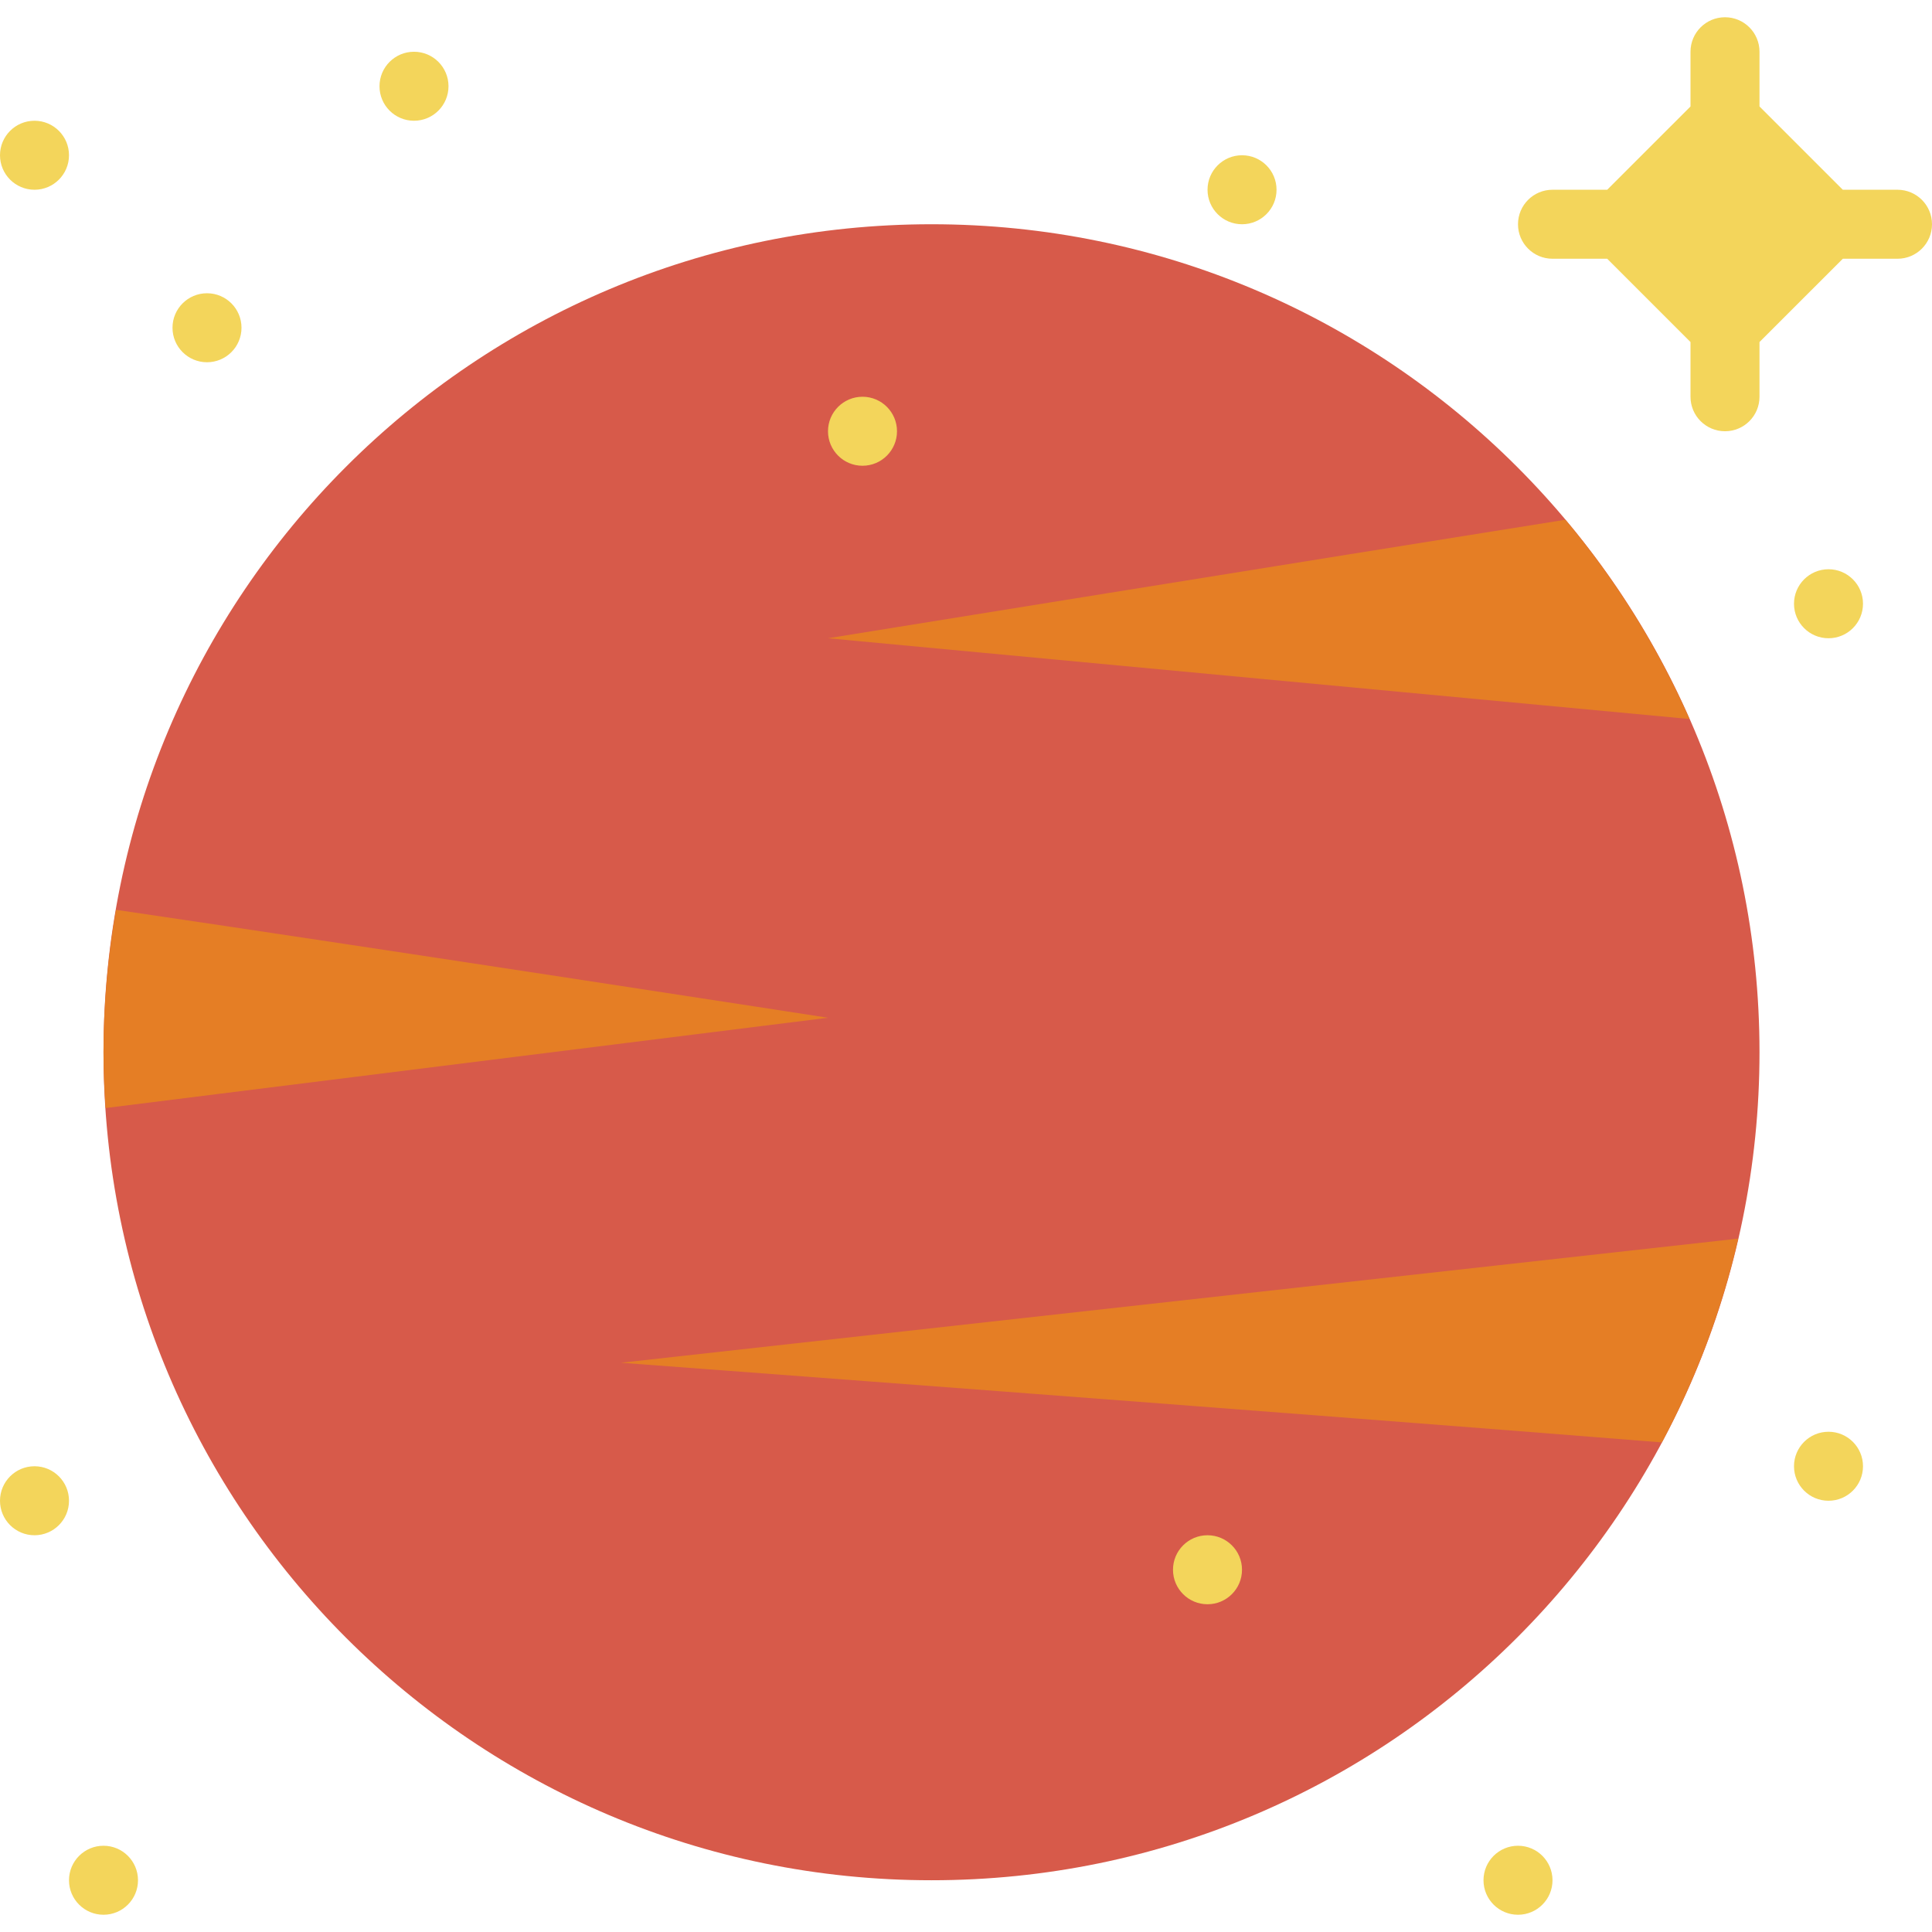
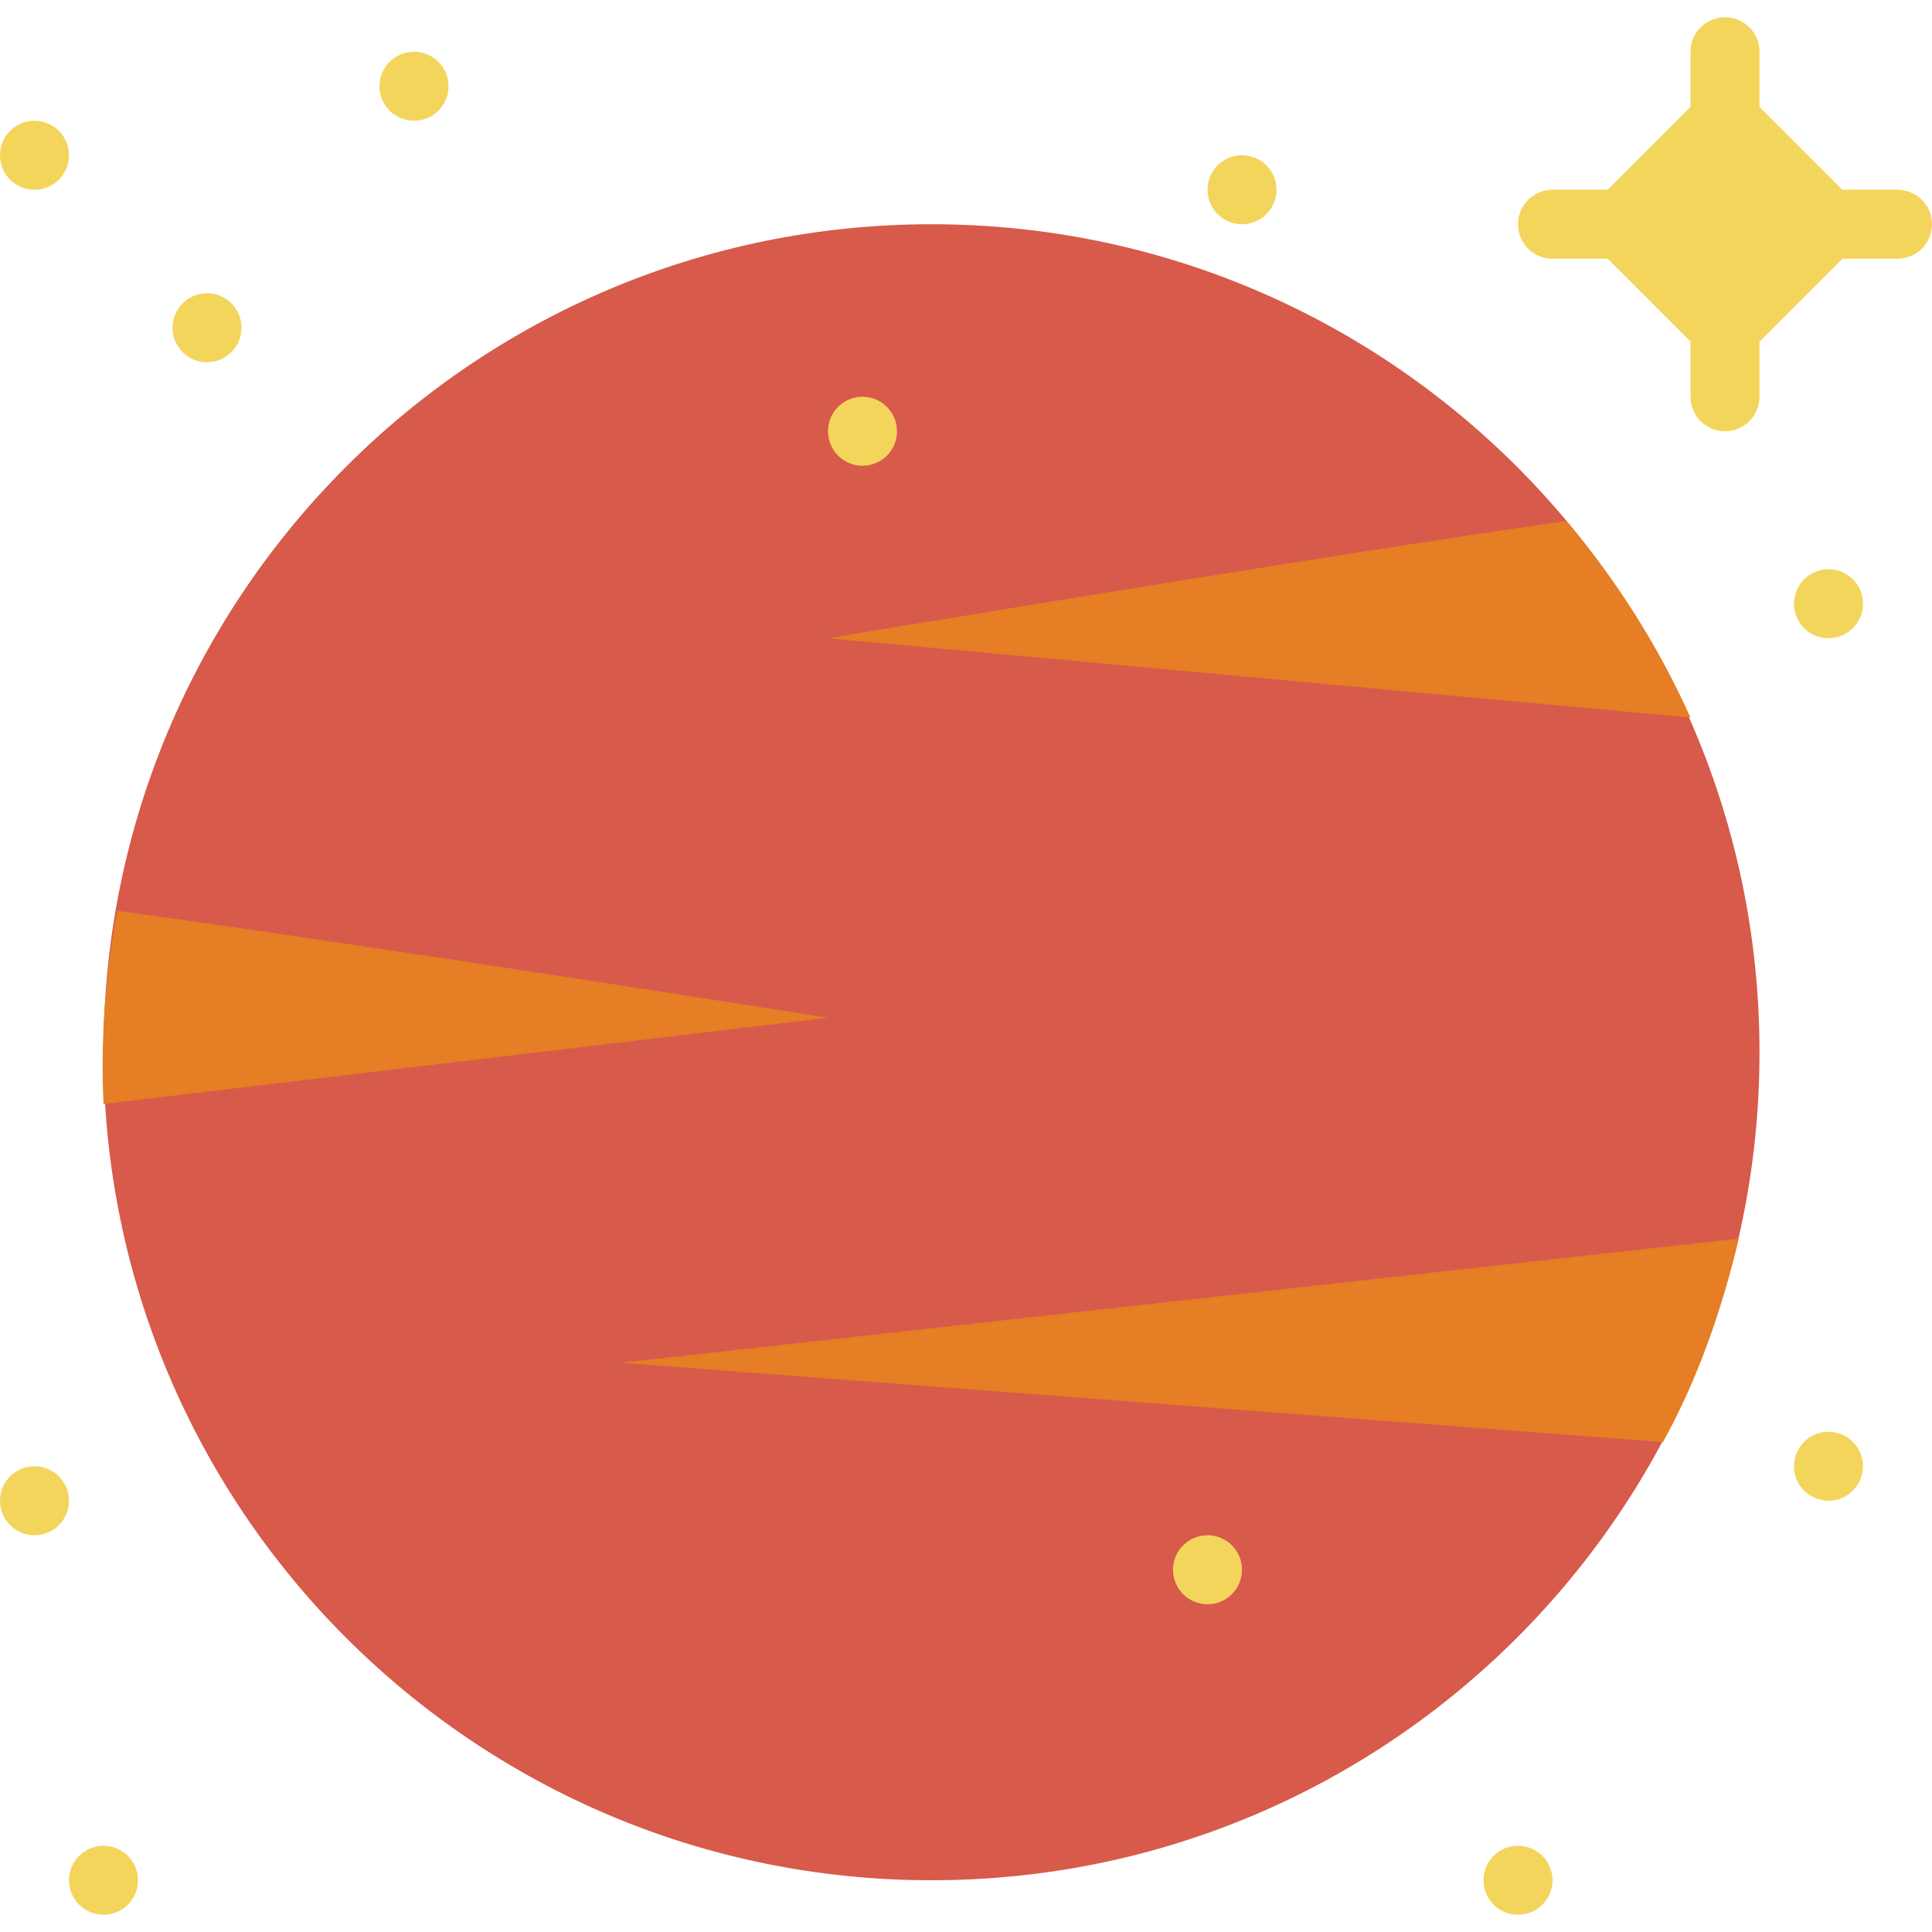
- <svg xmlns="http://www.w3.org/2000/svg" version="1.1" id="Capa_1" x="0px" y="0px" viewBox="0 0 56 56" style="enable-background:new 0 0 56 56;" xml:space="preserve">
-   <g>
-     <circle style="fill:#D75A4A;" cx="27" cy="30.5" r="24" />
-     <path style="fill:#F3D55B;" d="M55,5.5h-1.586L51,3.086V1.5c0-0.552-0.447-1-1-1s-1,0.448-1,1v1.586L46.586,5.5H45   c-0.553,0-1,0.448-1,1s0.447,1,1,1h1.586L49,9.914V11.5c0,0.552,0.447,1,1,1s1-0.448,1-1V9.914L53.415,7.5H55c0.553,0,1-0.448,1-1   S55.553,5.5,55,5.5z" />
-     <circle style="fill:#F3D55B;" cx="6" cy="9.5" r="1" />
-     <circle style="fill:#F3D55B;" cx="25" cy="12.5" r="1" />
-     <circle style="fill:#F3D55B;" cx="53" cy="17.5" r="1" />
-     <circle style="fill:#F3D55B;" cx="36.001" cy="5.5" r="1" />
-     <circle style="fill:#F3D55B;" cx="35" cy="45.5" r="1" />
-     <circle style="fill:#F3D55B;" cx="3" cy="54.5" r="1" />
-     <circle style="fill:#F3D55B;" cx="1" cy="43.5" r="1" />
-     <path style="fill:#E57E25;" d="M48.971,20.841c-0.925-2.1-2.139-4.042-3.597-5.776C38.436,16.169,24,18.5,24,18.5L48.971,20.841z" />
-     <path style="fill:#E57E25;" d="M48.171,41.809c0.984-1.839,1.732-3.821,2.212-5.907L18,39.5C18,39.5,37.048,40.92,48.171,41.809z" />
-     <path style="fill:#E57E25;" d="M3.362,26.371C3.129,27.713,3,29.091,3,30.5c0,0.544,0.025,1.082,0.06,1.617L24,29.5   C24,29.5,11.372,27.548,3.362,26.371z" />
-     <circle style="fill:#F3D55B;" cx="44" cy="54.5" r="1" />
-     <circle style="fill:#F3D55B;" cx="53" cy="42.5" r="1" />
-     <circle style="fill:#F3D55B;" cx="1" cy="4.5" r="1" />
-     <circle style="fill:#F3D55B;" cx="12" cy="2.5" r="1" />
-   </g>
-   <g>
- </g>
-   <g>
- </g>
-   <g>
- </g>
-   <g>
- </g>
-   <g>
- </g>
-   <g>
- </g>
-   <g>
- </g>
-   <g>
- </g>
-   <g>
- </g>
-   <g>
- </g>
-   <g>
- </g>
-   <g>
- </g>
-   <g>
- </g>
-   <g>
- </g>
-   <g>
- </g>
+ <svg xmlns="http://www.w3.org/2000/svg" viewBox="0 0 56 56">
+   <circle cx="27" cy="30.5" r="24" fill="#d75a4a" />
+   <path fill="#f3d55b" d="M55 5.5h-1.6L51 3.1V1.5a1 1 0 10-2 0v1.6l-2.4 2.4H45a1 1 0 100 2h1.6L49 9.9v1.6a1 1 0 102 0V9.9l2.4-2.4H55a1 1 0 100-2z" />
+   <circle cx="6" cy="9.5" r="1" fill="#f3d55b" />
+   <circle cx="25" cy="12.5" r="1" fill="#f3d55b" />
+   <circle cx="53" cy="17.5" r="1" fill="#f3d55b" />
+   <circle cx="36" cy="5.5" r="1" fill="#f3d55b" />
+   <circle cx="35" cy="45.5" r="1" fill="#f3d55b" />
+   <circle cx="3" cy="54.5" r="1" fill="#f3d55b" />
+   <circle cx="1" cy="43.5" r="1" fill="#f3d55b" />
+   <path fill="#e57e25" d="M49 20.8a24 24 0 00-3.6-5.7c-7 1-21.4 3.4-21.4 3.4l25 2.3zM48.2 41.8c1-1.8 1.7-3.8 2.2-5.9L18 39.5l30.2 2.3zM3.4 26.4A24.1 24.1 0 003 32L24 29.5s-12.6-2-20.6-3.1z" />
+   <circle cx="44" cy="54.5" r="1" fill="#f3d55b" />
+   <circle cx="53" cy="42.5" r="1" fill="#f3d55b" />
+   <circle cx="1" cy="4.5" r="1" fill="#f3d55b" />
+   <circle cx="12" cy="2.5" r="1" fill="#f3d55b" />
</svg>
